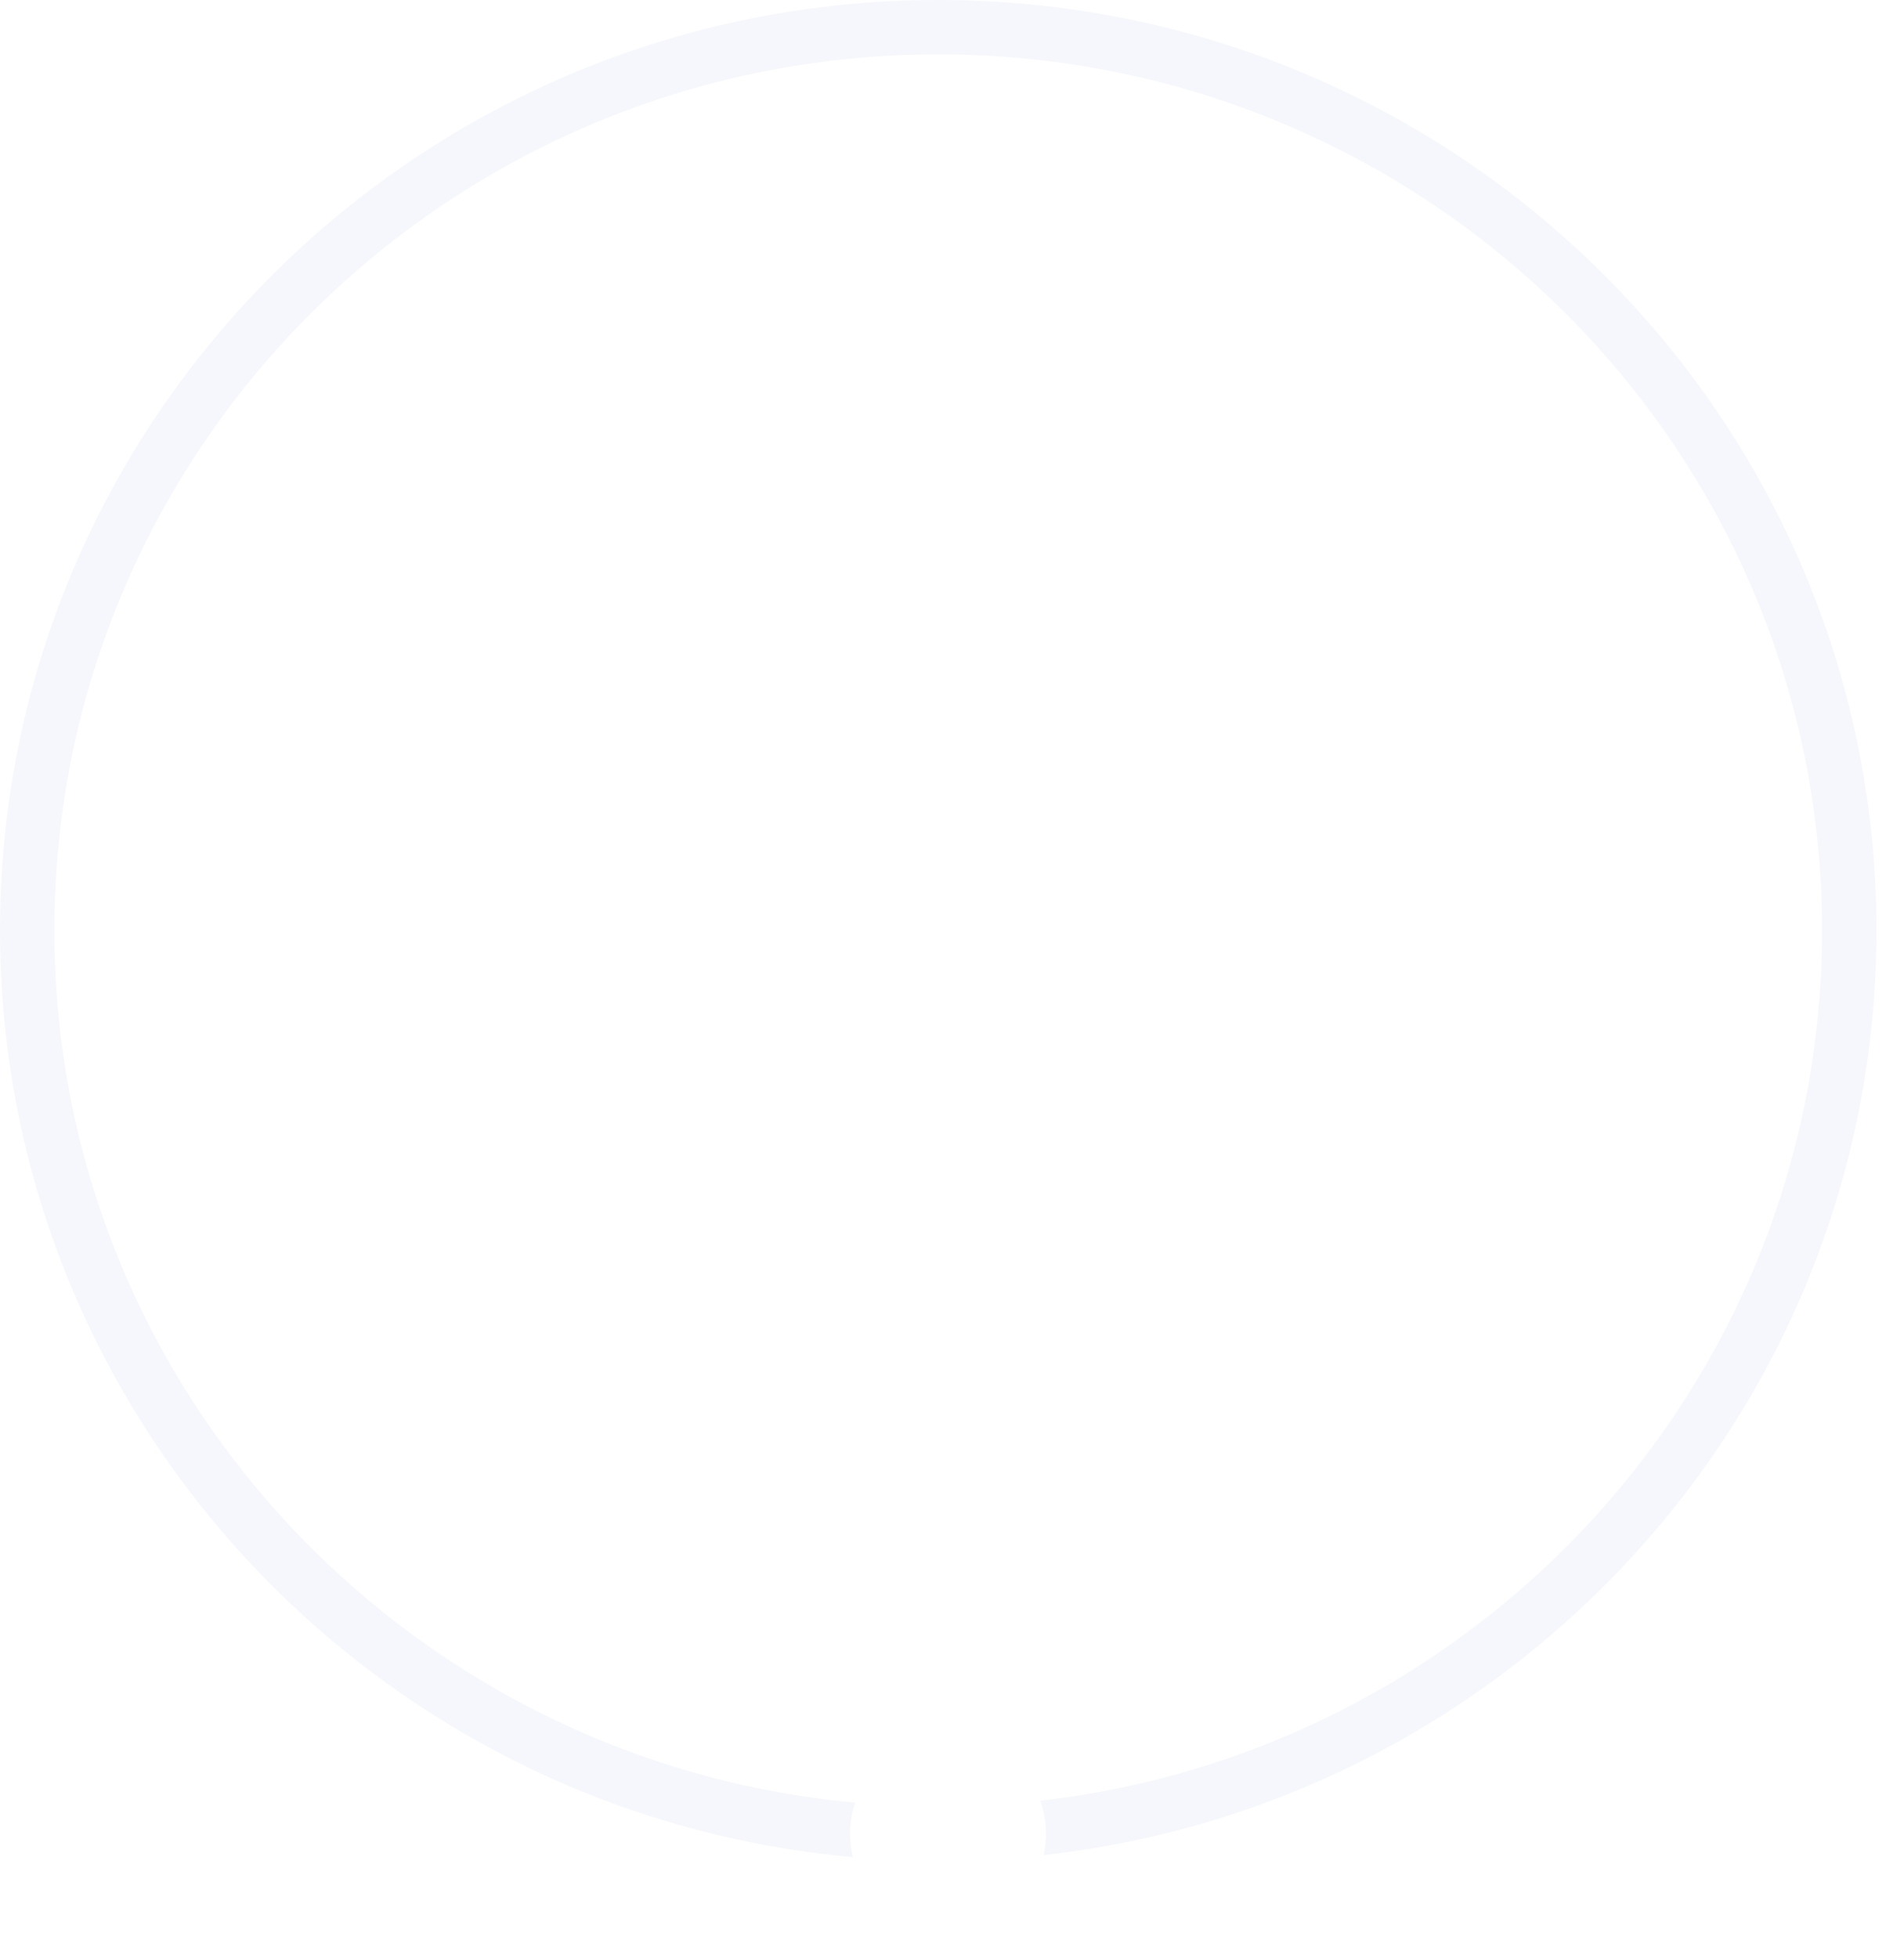
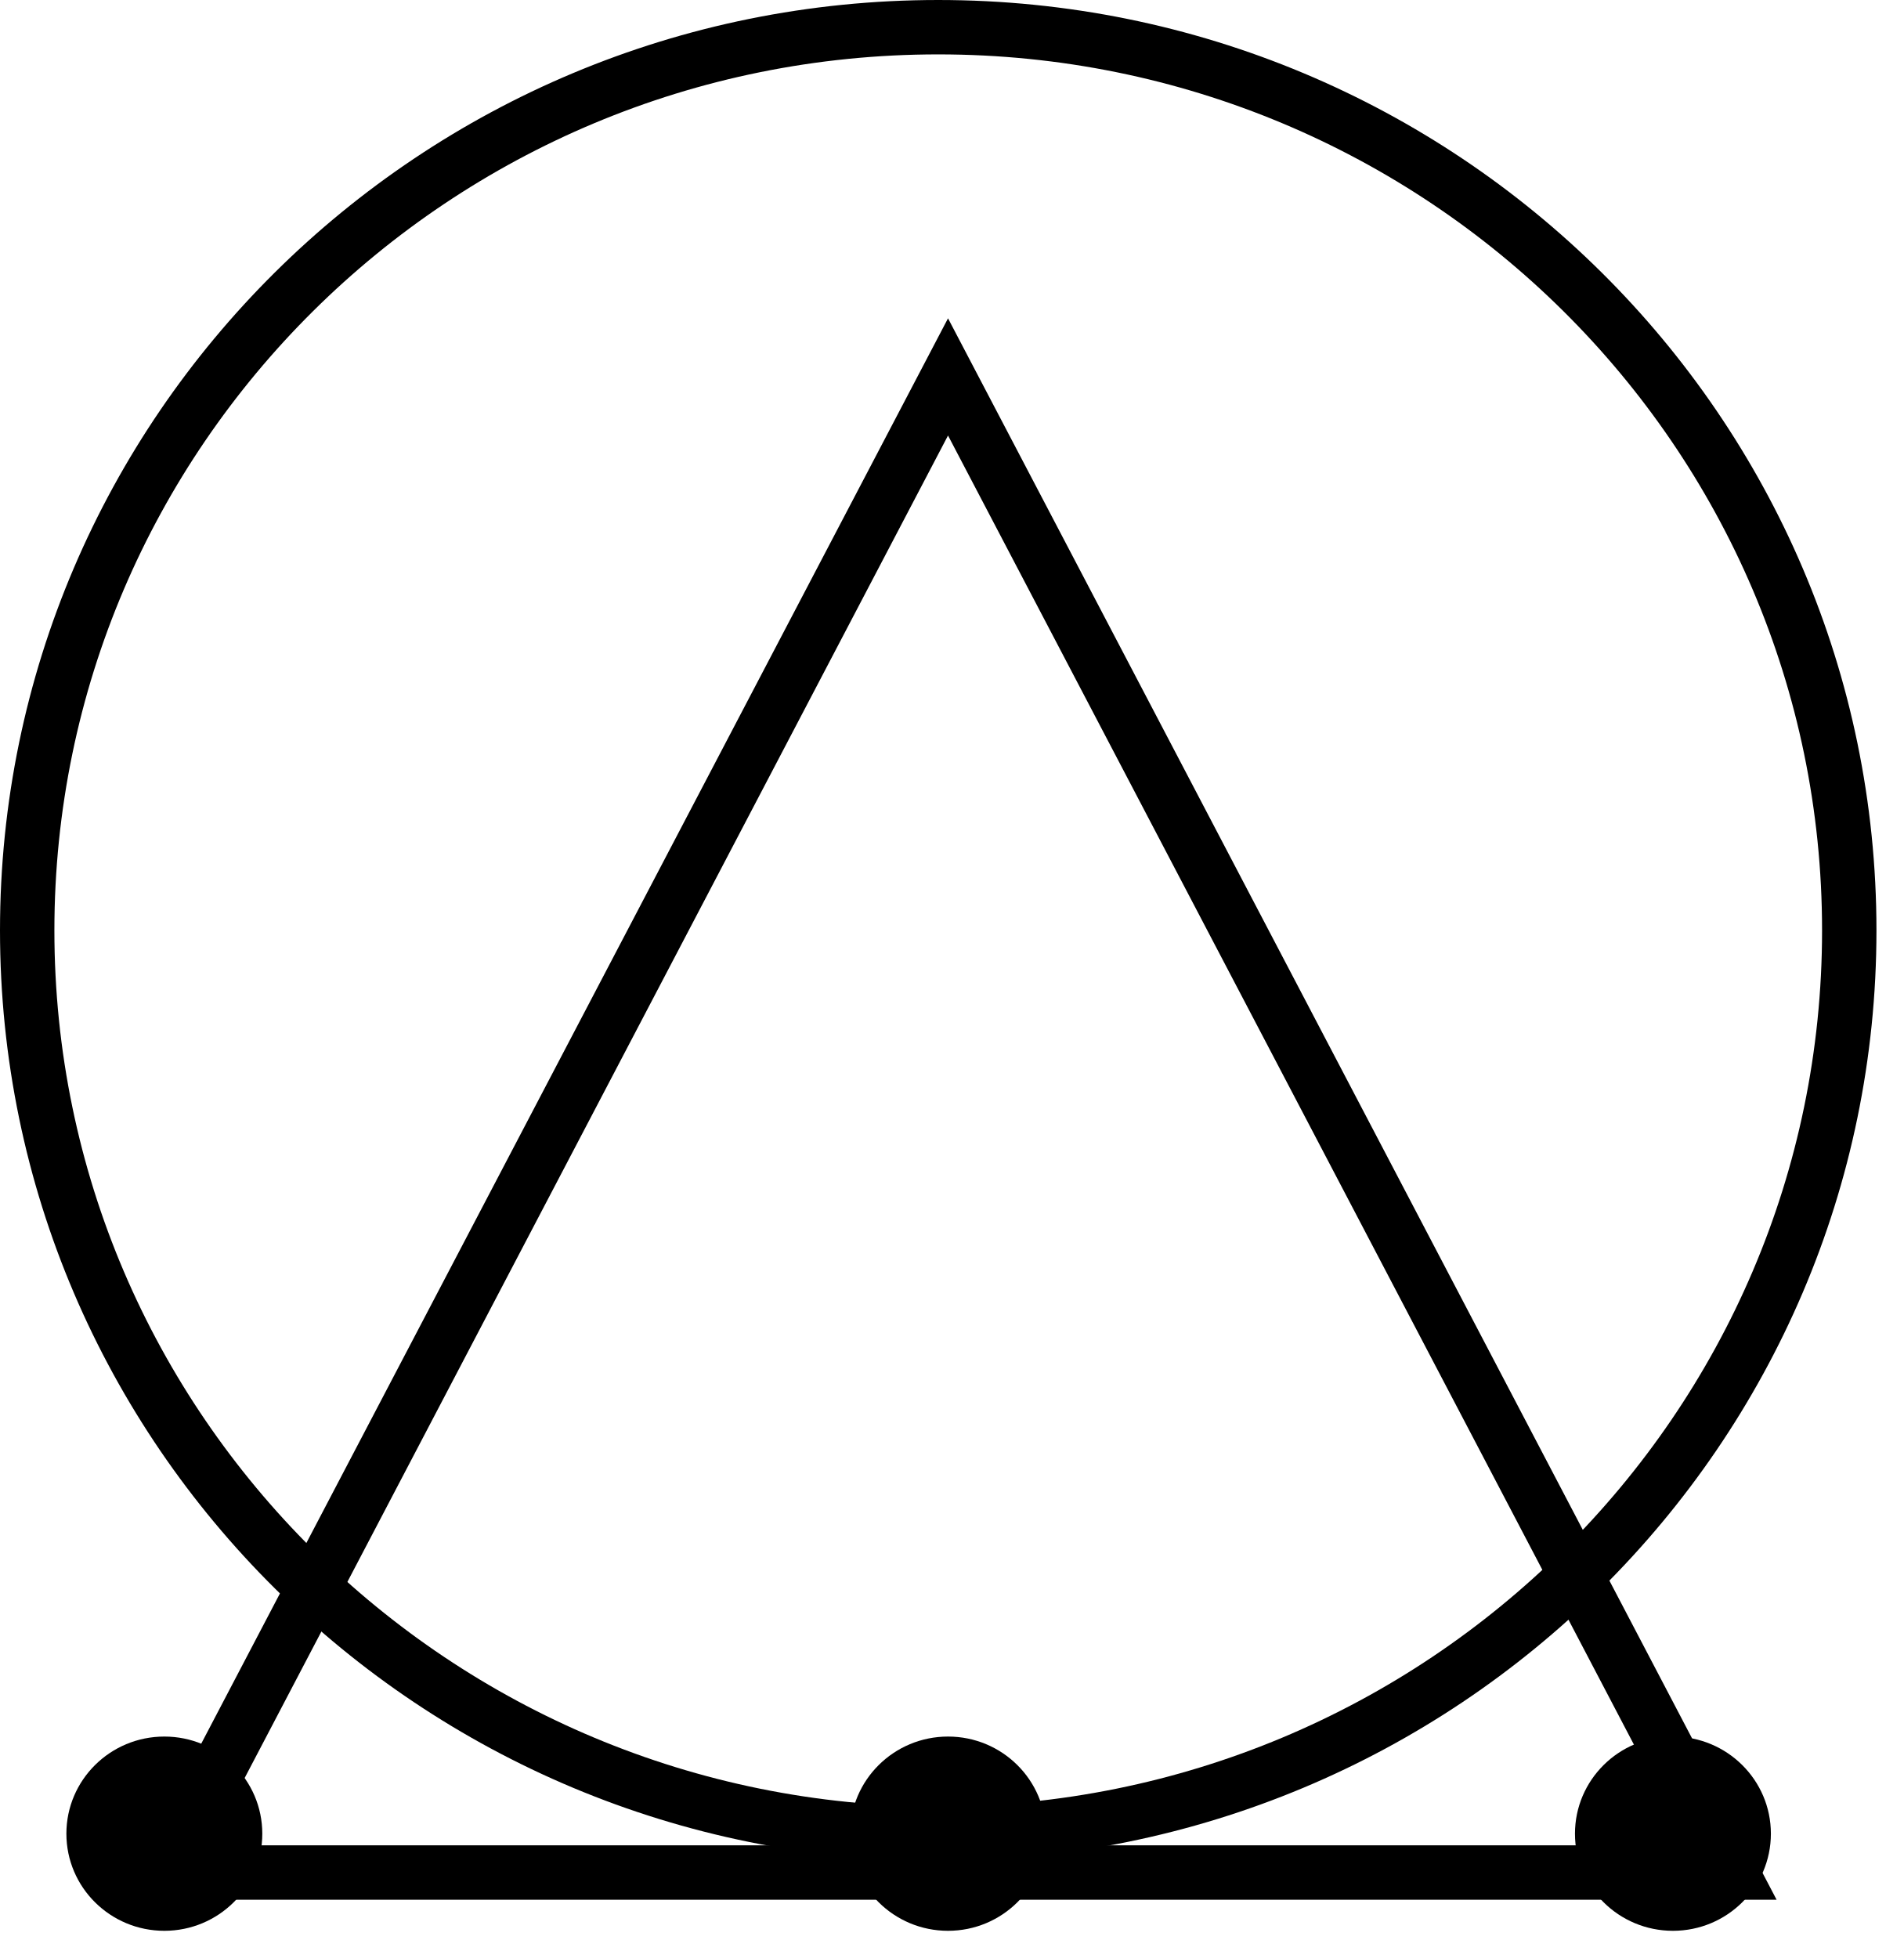
<svg xmlns="http://www.w3.org/2000/svg" width="70px" height="72px">
-   <path fill-rule="evenodd" stroke="rgb(255, 255, 255)" stroke-width="2px" stroke-linecap="butt" stroke-linejoin="miter" fill="none" d="M63.675,68.857 L34.860,13.860 L6.046,68.857 L63.675,68.857 Z" />
-   <path fill-rule="evenodd" stroke="rgb(246, 247, 252)" stroke-width="2px" stroke-linecap="butt" stroke-linejoin="miter" fill="none" d="M34.500,1.000 C53.002,1.000 68.000,15.870 68.000,34.214 C68.000,52.558 53.002,67.429 34.500,67.429 C15.998,67.429 1.000,52.558 1.000,34.214 C1.000,15.870 15.998,1.000 34.500,1.000 Z" />
-   <path fill-rule="evenodd" fill="rgb(255, 255, 255)" d="M34.860,63.857 C36.850,63.857 38.462,65.456 38.462,67.429 C38.462,69.401 36.850,71.000 34.860,71.000 C32.871,71.000 31.258,69.401 31.258,67.429 C31.258,65.456 32.871,63.857 34.860,63.857 Z" />
-   <path fill-rule="evenodd" fill="rgb(255, 255, 255)" d="M61.516,63.857 C63.505,63.857 65.118,65.456 65.118,67.429 C65.118,69.401 63.505,71.000 61.516,71.000 C59.527,71.000 57.914,69.401 57.914,67.429 C57.914,65.456 59.527,63.857 61.516,63.857 Z" />
-   <path fill-rule="evenodd" fill="rgb(255, 255, 255)" d="M6.043,63.857 C8.032,63.857 9.645,65.456 9.645,67.429 C9.645,69.401 8.032,71.000 6.043,71.000 C4.054,71.000 2.441,69.401 2.441,67.429 C2.441,65.456 4.054,63.857 6.043,63.857 Z" />
+   <path fill-rule="evenodd" stroke="#000" stroke-width="2px" stroke-linecap="butt" stroke-linejoin="miter" fill="none" d="M63.675,68.857 L34.860,13.860 L6.046,68.857 L63.675,68.857 Z" />
+   <path fill-rule="evenodd" stroke="#000" stroke-width="2px" stroke-linecap="butt" stroke-linejoin="miter" fill="none" d="M34.500,1.000 C53.002,1.000 68.000,15.870 68.000,34.214 C68.000,52.558 53.002,67.429 34.500,67.429 C15.998,67.429 1.000,52.558 1.000,34.214 C1.000,15.870 15.998,1.000 34.500,1.000 Z" />
+   <path fill-rule="evenodd" fill="#000" d="M34.860,63.857 C36.850,63.857 38.462,65.456 38.462,67.429 C38.462,69.401 36.850,71.000 34.860,71.000 C32.871,71.000 31.258,69.401 31.258,67.429 C31.258,65.456 32.871,63.857 34.860,63.857 Z" />
+   <path fill-rule="evenodd" fill="#000" d="M61.516,63.857 C63.505,63.857 65.118,65.456 65.118,67.429 C65.118,69.401 63.505,71.000 61.516,71.000 C59.527,71.000 57.914,69.401 57.914,67.429 C57.914,65.456 59.527,63.857 61.516,63.857 Z" />
+   <path fill-rule="evenodd" fill="#000" d="M6.043,63.857 C8.032,63.857 9.645,65.456 9.645,67.429 C9.645,69.401 8.032,71.000 6.043,71.000 C4.054,71.000 2.441,69.401 2.441,67.429 C2.441,65.456 4.054,63.857 6.043,63.857 Z" />
</svg>
